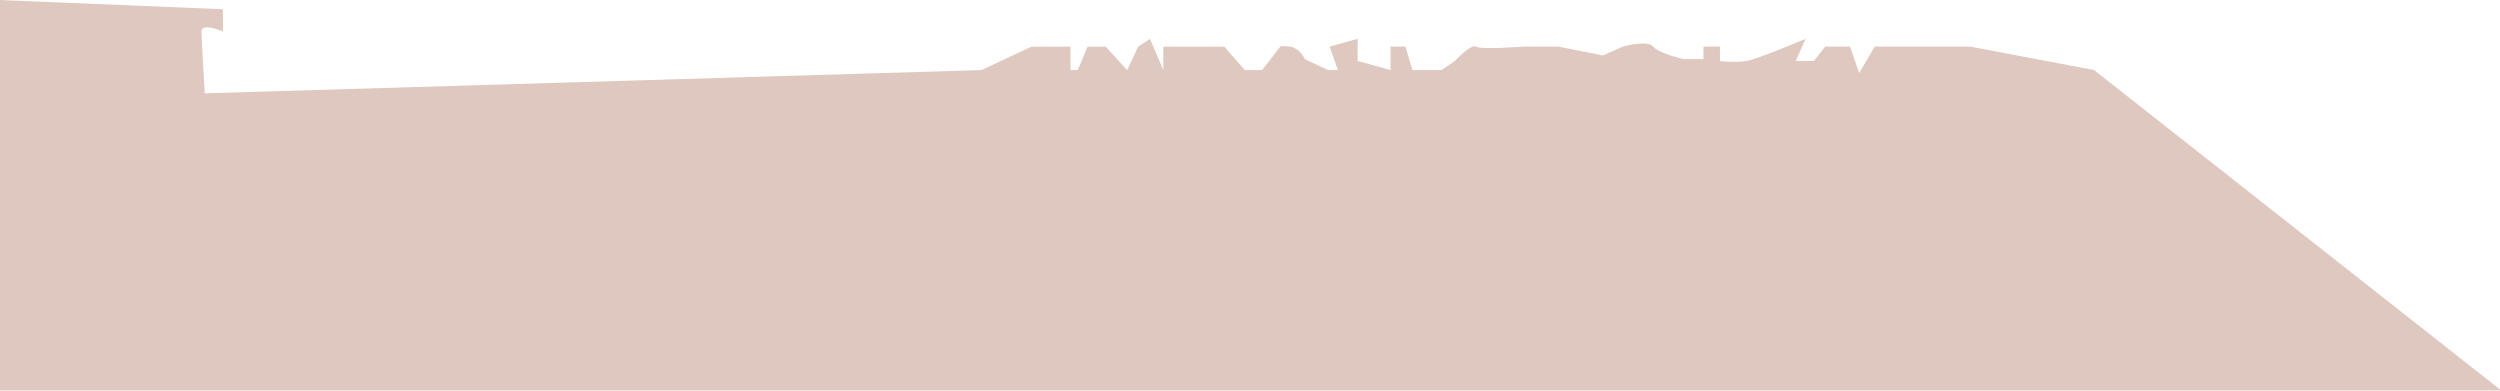
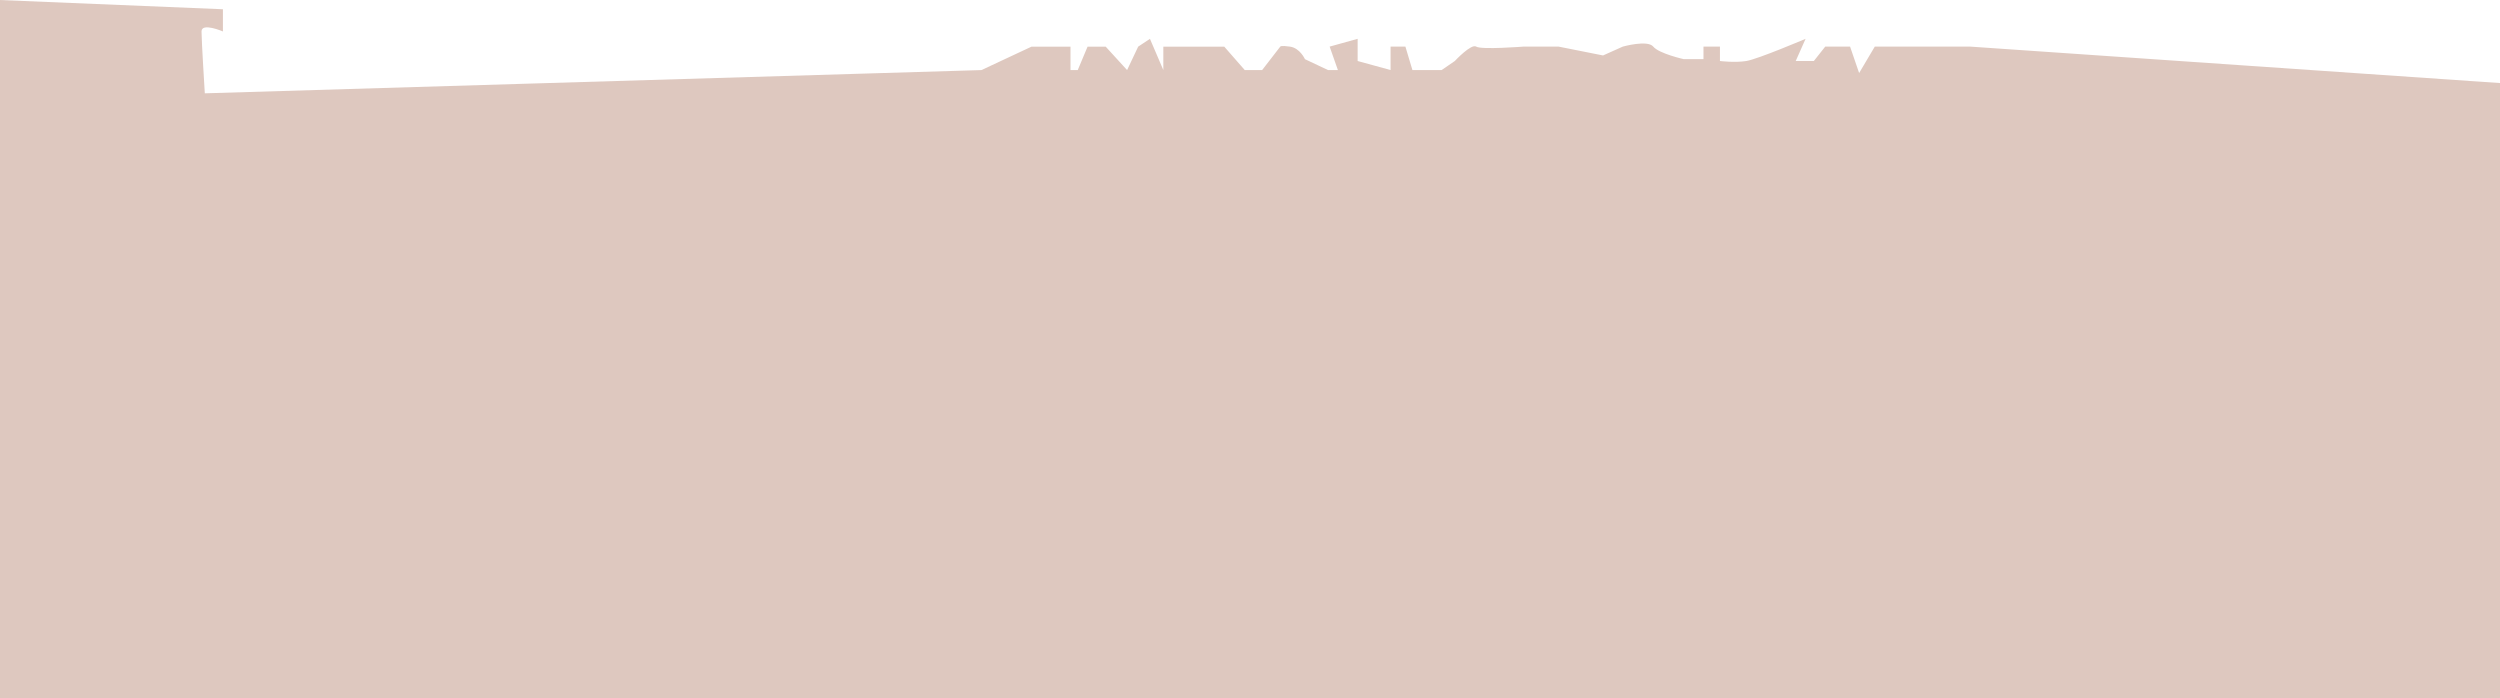
- <svg xmlns="http://www.w3.org/2000/svg" width="1280" height="200" viewBox="0 0 1280 200" fill="none">
-   <path d="M-0.353 0C0.294 0 114.136 4.737 114.136 4.737V16.104C114.136 16.104 103.179 11.367 103.179 16.104C103.179 20.842 104.86 47.779 104.86 47.779L502.5 35.879L528.148 23.881H548.092V35.879H551.809L556.835 23.881H566.112L577.07 35.879L582.742 23.881L588.771 19.888L592.165 27.778L595.623 35.879V23.881H626.815L637.32 35.879H646.209L655.486 23.881C655.486 23.881 655.486 23.138 660.544 23.881C665.603 24.625 668.14 30.3 668.14 30.3L679.938 35.862H684.997L680.779 23.865L695.114 19.872V31.238L711.971 35.862V23.865H719.567L723.155 35.862H738.12L744.86 31.238C744.86 31.238 753.296 22.184 755.817 23.865C758.338 25.547 780.011 23.865 780.011 23.865H797.983L820.755 28.392L830.872 23.865C830.872 23.865 843.526 20.292 846.468 23.865C849.409 27.439 862.064 30.284 862.064 30.284H872.181V23.865H880.617V31.238C880.617 31.238 888.213 32.192 894.112 31.238C900.011 30.284 924.464 19.872 924.464 19.872L919.405 31.238H928.682L934.516 23.865H947.235L951.874 37.398L959.89 23.865H1008.79L1072.15 35.862L1280.65 199.926H-0.353V0Z" fill="#DEC8BF" />
+ <svg xmlns="http://www.w3.org/2000/svg" width="1280" height="357" viewBox="0 0 1280 357" fill="none">
+   <path d="M-0.353 0C0.294 0 114.136 4.737 114.136 4.737V16.104C114.136 16.104 103.179 11.367 103.179 16.104C103.179 20.842 104.86 47.779 104.86 47.779L502.5 35.879L528.148 23.881H548.092V35.879H551.809L556.835 23.881H566.112L577.07 35.879L582.742 23.881L588.771 19.888L592.165 27.778L595.623 35.879V23.881H626.815L637.32 35.879H646.209L655.486 23.881C655.486 23.881 655.486 23.138 660.544 23.881C665.603 24.625 668.14 30.3 668.14 30.3L679.938 35.862H684.997L680.779 23.865L695.114 19.872V31.238L711.971 35.862V23.865H719.567L723.155 35.862H738.12L744.86 31.238C744.86 31.238 753.296 22.184 755.817 23.865C758.338 25.547 780.011 23.865 780.011 23.865H797.983L820.755 28.392L830.872 23.865C830.872 23.865 843.526 20.292 846.468 23.865C849.409 27.439 862.064 30.284 862.064 30.284H872.181V23.865H880.617V31.238C880.617 31.238 888.213 32.192 894.112 31.238C900.011 30.284 924.464 19.872 924.464 19.872L919.405 31.238H928.682L934.516 23.865H947.235L951.874 37.398L959.89 23.865H1008.79L1280.65 42.575V358.052H-0.353V0Z" fill="#DEC8BF" />
</svg>
